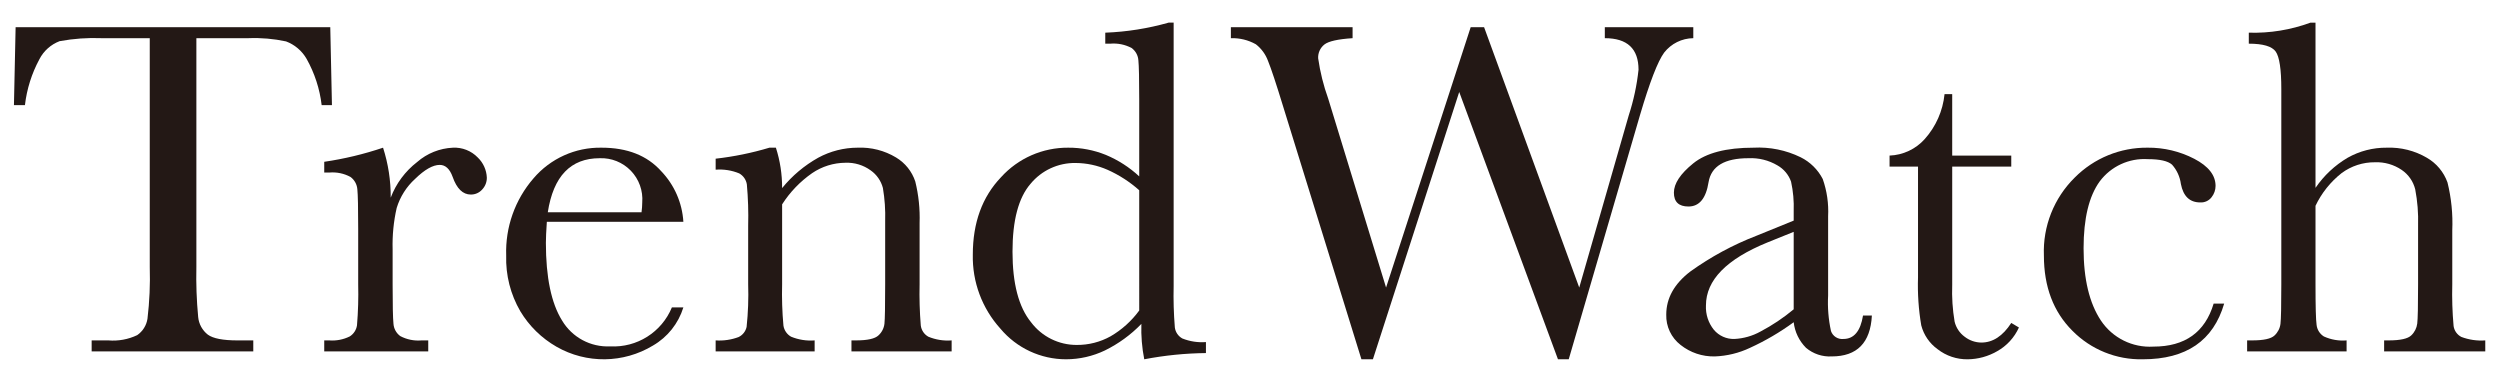
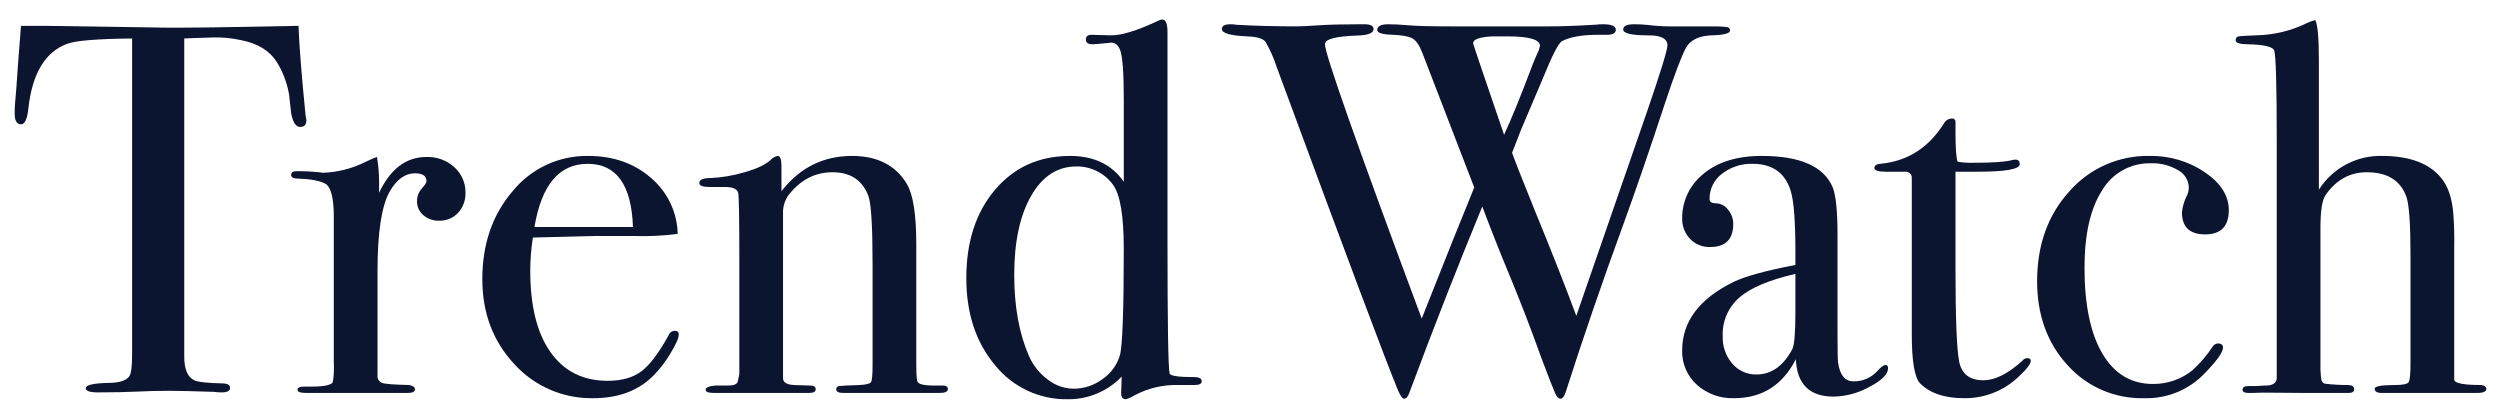
- <svg xmlns="http://www.w3.org/2000/svg" id="レイヤー_1" data-name="レイヤー 1" viewBox="0 0 367.591 54.887">
+ <svg xmlns="http://www.w3.org/2000/svg" id="レイヤー_1" data-name="レイヤー 1" viewBox="0 0 664.58 111.386">
  <defs>
-     <style>.cls-1{fill:#231815;}</style>
+     <style>.cls-1{fill:#0c1530;}</style>
  </defs>
-   <path class="cls-1" d="M3.667,15.458H2.05L2.296,3.997H48.562L48.808,15.458H47.296a18.274,18.274,0,0,0-2.215-6.803A5.85,5.85,0,0,0,42.058,6.088a22.106,22.106,0,0,0-5.52-.475H28.874V39.258a62.924,62.924,0,0,0,.264,7.348,3.728,3.728,0,0,0,1.424,2.602q1.16.844,4.359.844H37.242v1.617H13.476V50.051h2.461a8.256,8.256,0,0,0,4.236-.773A3.587,3.587,0,0,0,21.685,46.87a51.001,51.001,0,0,0,.334-7.611V5.614H14.953a27.865,27.865,0,0,0-6.188.439,5.559,5.559,0,0,0-2.971,2.654A18.782,18.782,0,0,0,3.667,15.458Z" />
-   <path class="cls-1" d="M57.449,29.063a11.987,11.987,0,0,1,3.885-5.238,8.577,8.577,0,0,1,5.256-2.109,4.741,4.741,0,0,1,3.656,1.441,4.351,4.351,0,0,1,1.336,2.953,2.494,2.494,0,0,1-.686,1.758A2.194,2.194,0,0,1,69.226,28.606q-1.759,0-2.672-2.602-.633-1.758-1.898-1.758-1.512,0-3.621,2.057a9.521,9.521,0,0,0-2.707,4.271,24.348,24.348,0,0,0-.598,6.082v5.133q0,4.606.123,5.801a2.443,2.443,0,0,0,1.002,1.828,5.622,5.622,0,0,0,3.129.633h.984v1.617h-15.293V50.051h.738a5.785,5.785,0,0,0,3.006-.58,2.324,2.324,0,0,0,1.072-1.635,56.46,56.46,0,0,0,.176-6.047v-8.121q0-4.641-.123-5.818a2.489,2.489,0,0,0-1.002-1.828,5.5,5.5,0,0,0-3.129-.65h-.738v-1.582a49.398,49.398,0,0,0,8.648-2.074A23.383,23.383,0,0,1,57.449,29.063Z" />
-   <path class="cls-1" d="M100.48,32.614H80.406q-.141,2.075-.141,3.094,0,7.594,2.373,11.408a7.801,7.801,0,0,0,7.084,3.814,9.275,9.275,0,0,0,9.07-5.73h1.688A9.828,9.828,0,0,1,96.015,50.807a13.983,13.983,0,0,1-14.186.176,14.748,14.748,0,0,1-5.326-5.221,15.348,15.348,0,0,1-2.074-8.191,16.455,16.455,0,0,1,4.008-11.338,12.841,12.841,0,0,1,10.02-4.518q5.66,0,8.754,3.445A11.779,11.779,0,0,1,100.48,32.614Zm-6.152-1.406a11.273,11.273,0,0,0,.105-1.441,6.039,6.039,0,0,0-6.258-6.504q-6.399,0-7.629,7.945Z" />
-   <path class="cls-1" d="M113.136,21.715h.949a19.153,19.153,0,0,1,.914,5.941,18.405,18.405,0,0,1,5.309-4.465,12.192,12.192,0,0,1,5.801-1.477,10.106,10.106,0,0,1,5.643,1.441A6.488,6.488,0,0,1,134.581,26.69a22.328,22.328,0,0,1,.633,6.1v9a57.492,57.492,0,0,0,.176,6.082,2.209,2.209,0,0,0,1.107,1.635,7.442,7.442,0,0,0,3.428.545v1.617H125.195V50.051h.668q2.531,0,3.305-.738a2.735,2.735,0,0,0,.879-1.723q.105-.984.105-5.801V32.508a24.594,24.594,0,0,0-.334-4.869,4.57,4.57,0,0,0-1.793-2.584,5.898,5.898,0,0,0-3.709-1.125,8.822,8.822,0,0,0-4.904,1.529,16.272,16.272,0,0,0-4.412,4.588V41.79a52.423,52.423,0,0,0,.193,6.082,2.26,2.26,0,0,0,1.125,1.635,7.552,7.552,0,0,0,3.463.545v1.617H105.226V50.051a8.05,8.05,0,0,0,3.375-.492,2.164,2.164,0,0,0,1.178-1.494,45.521,45.521,0,0,0,.229-6.275V33.211a52.514,52.514,0,0,0-.193-6.1,2.255,2.255,0,0,0-1.125-1.617,7.56,7.56,0,0,0-3.463-.545V23.333A45.18,45.18,0,0,0,113.136,21.715Z" />
-   <path class="cls-1" d="M167.507,25.934v-11.25q0-4.605-.123-5.801a2.447,2.447,0,0,0-1.002-1.828,5.625,5.625,0,0,0-3.129-.633H162.515V4.805a39.634,39.634,0,0,0,9.316-1.477h.738v38.707a58.036,58.036,0,0,0,.176,6.117A2.158,2.158,0,0,0,173.853,49.77a7.782,7.782,0,0,0,3.463.527v1.617a51.037,51.037,0,0,0-9.07.914,23.065,23.065,0,0,1-.422-5.203,19.292,19.292,0,0,1-5.361,3.902,13.262,13.262,0,0,1-5.713,1.301,12.581,12.581,0,0,1-9.65-4.5,15.692,15.692,0,0,1-4.061-10.898q0-7.031,4.148-11.373a13.199,13.199,0,0,1,9.879-4.342A14.552,14.552,0,0,1,162.585,22.77,16.588,16.588,0,0,1,167.507,25.934Zm0,2.039a18.114,18.114,0,0,0-4.658-3.006,11.83,11.83,0,0,0-4.693-1.002,8.415,8.415,0,0,0-6.627,3.059q-2.655,3.059-2.654,9.984,0,7.032,2.725,10.371a8.367,8.367,0,0,0,6.732,3.34,10.067,10.067,0,0,0,4.957-1.266,13.809,13.809,0,0,0,4.219-3.797Z" />
-   <path class="cls-1" d="M230.66,52.829h-1.582L214.558,13.524,201.867,52.829h-1.688l-11.496-37.125q-1.548-5.062-2.232-6.732a5.479,5.479,0,0,0-1.793-2.461,7.007,7.007,0,0,0-3.674-.896V3.997h17.895V5.614q-3.235.211-4.148.932a2.427,2.427,0,0,0-.914,2.021,30.218,30.218,0,0,0,1.477,5.941l8.508,27.773L216.245,3.997h1.969l13.992,38.285,7.277-25.312a32.928,32.928,0,0,0,1.441-6.715q0-4.641-4.957-4.641V3.997H248.976V5.614a5.504,5.504,0,0,0-4.289,2.127q-1.406,1.917-3.551,9.193Z" />
-   <path class="cls-1" d="M273.933,46.395h1.301q-.316,6.012-5.906,6.012a5.398,5.398,0,0,1-3.779-1.266,6.338,6.338,0,0,1-1.811-3.762,36.705,36.705,0,0,1-6.416,3.762,13.19,13.19,0,0,1-5.186,1.266,7.799,7.799,0,0,1-5.027-1.688,5.435,5.435,0,0,1-2.109-4.465q0-3.62,3.533-6.328a43.55,43.55,0,0,1,9.756-5.273l5.449-2.215V31.032a17.17,17.17,0,0,0-.387-4.324,4.436,4.436,0,0,0-2.004-2.391,7.675,7.675,0,0,0-4.254-1.055q-5.273,0-5.871,3.516-.562,3.586-2.953,3.586-2.145,0-2.145-2.039,0-2.004,2.848-4.307,2.848-2.302,8.859-2.303a14.088,14.088,0,0,1,6.926,1.406,7.303,7.303,0,0,1,3.252,3.199,14.335,14.335,0,0,1,.791,5.484V43.442a19.605,19.605,0,0,0,.422,5.238,1.741,1.741,0,0,0,1.828,1.16Q273.371,49.84,273.933,46.395ZM263.738,34.09l-3.832,1.547q-9.07,3.691-9.07,9.281a5.292,5.292,0,0,0,1.16,3.568,3.792,3.792,0,0,0,3.023,1.354,8.806,8.806,0,0,0,3.832-1.09,28.016,28.016,0,0,0,4.887-3.27Z" />
-   <path class="cls-1" d="M295.73,24.493h-8.684V41.895a26.525,26.525,0,0,0,.352,5.396A3.875,3.875,0,0,0,288.892,49.524a4.038,4.038,0,0,0,2.443.844q2.531,0,4.395-2.883l1.125.668a7.538,7.538,0,0,1-3.217,3.498,8.804,8.804,0,0,1-4.307,1.178,7.027,7.027,0,0,1-4.447-1.494,6.247,6.247,0,0,1-2.391-3.498,35.116,35.116,0,0,1-.475-7.031V24.493h-4.184V22.876a7.298,7.298,0,0,0,5.168-2.426,11.679,11.679,0,0,0,2.918-6.609h1.125v9.035h8.684Z" />
-   <path class="cls-1" d="M325.488,44.637h1.547q-2.391,8.192-11.953,8.191a14.098,14.098,0,0,1-10.354-4.184q-4.201-4.184-4.201-11.074a15.244,15.244,0,0,1,4.535-11.461,14.894,14.894,0,0,1,10.723-4.395A14.579,14.579,0,0,1,322.64,23.35q3.129,1.635,3.129,3.99a2.703,2.703,0,0,1-.58,1.652,1.961,1.961,0,0,1-1.67.773q-2.32,0-2.848-2.707a5.295,5.295,0,0,0-1.301-2.848q-.914-.809-3.551-.809a8.186,8.186,0,0,0-7.084,3.27q-2.373,3.27-2.373,9.844,0,6.785,2.549,10.617a8.639,8.639,0,0,0,7.717,3.832Q323.589,50.965,325.488,44.637Z" />
-   <path class="cls-1" d="M340.464,27.622a14.862,14.862,0,0,1,4.729-4.43,11.504,11.504,0,0,1,5.748-1.477,10.839,10.839,0,0,1,5.889,1.477,6.83,6.83,0,0,1,3.041,3.639,24.92,24.92,0,0,1,.703,7.014v7.945a53.427,53.427,0,0,0,.193,6.152,2.147,2.147,0,0,0,1.143,1.6,8.272,8.272,0,0,0,3.516.51v1.617H350.554V50.051h.668q2.566,0,3.322-.738a2.865,2.865,0,0,0,.879-1.74q.123-1.002.123-5.783V33.141a24.3,24.3,0,0,0-.422-5.309,4.873,4.873,0,0,0-1.986-2.848,6.543,6.543,0,0,0-3.92-1.125,8.112,8.112,0,0,0-4.922,1.6,13.483,13.483,0,0,0-3.832,4.799V41.79q0,4.852.158,5.977a2.296,2.296,0,0,0,1.072,1.705,6.742,6.742,0,0,0,3.34.58v1.617h-14.625V50.051h.738q2.531,0,3.287-.721a2.789,2.789,0,0,0,.879-1.723q.123-1.002.123-5.818V13.102q0-4.359-.826-5.52-.826-1.16-3.955-1.16V4.805A24.16,24.16,0,0,0,339.726,3.329h.738Z" />
+   <path class="cls-1" d="M81.458,31.93q0,1.822-1.68,1.82-1.679,0-2.38-3.64-.282-2.52-.56-5.04a24.374,24.374,0,0,0-3.22-8.54q-2.94-4.62-9.66-5.88a30.341,30.341,0,0,0-7-.7q-6.582.188-7.98.28V94.779q0,5.05,2.66,6.309,1.397.702,7.84.842,1.68.132,1.68,1.19,0,1.191-2.24,1.19a12.222,12.222,0,0,1-1.96-.14q-8.4-.279-11.9-.28-4.62,0-8.68.21-4.062.209-10.36.21-3.222,0-3.22-1.123,0-1.26,6.02-1.402,4.338,0,5.6-1.822.699-1.122.7-5.749V10.23q-13.86.141-17.22,1.4Q9.078,14.852,7.538,28.85q-.42,4.2-1.96,4.2-1.68,0-1.68-2.94,0-1.539.14-3.08L4.317,23.81q.42-6.438,1.26-16.94h6.3L40.438,7.29q5.04.141,15.68,0L79.357,6.87q.279,7.842,1.82,23.24a4.982,4.982,0,0,0,.14,1.05A5.704,5.704,0,0,1,81.458,31.93Z" />
+   <path class="cls-1" d="M123.738,51.25a7.492,7.492,0,0,1-1.96,5.32,6.59,6.59,0,0,1-5.04,2.1,6.148,6.148,0,0,1-4.2-1.47,4.717,4.717,0,0,1-1.68-3.71,4.853,4.853,0,0,1,1.26-3.36q1.26-1.397,1.26-1.96,0-2.1-3.08-2.1-3.921,0-6.72,4.876-3.222,5.713-3.22,21.175v27.582a1.936,1.936,0,0,0,1.19,2.089q1.187.42,7.21.558,1.539.282,1.54,1.12c0,.654-.608.98-1.82.98H81.317q-2.24,0-2.24-.84,0-.84,1.82-.84h1.96q4.758,0,5.6-1.126a23.222,23.222,0,0,0,.28-5.207V57.742q0-7.737-2.31-8.936-2.31-1.195-7.35-1.337-1.68,0-1.68-.98c0-.652.466-.98,1.4-.98h.98q2.1,0,4.2.21a15.204,15.204,0,0,1,1.82.21,27.491,27.491,0,0,0,11.48-2.94l1.82-.84,1.12-.42a40.999,40.999,0,0,1,.56,6.72V51.25q4.479-9.519,12.6-9.52a10.483,10.483,0,0,1,7.42,2.73A8.888,8.888,0,0,1,123.738,51.25Z" />
+   <path class="cls-1" d="M180.438,88.91q0,1.4-2.17,4.97a30.983,30.983,0,0,1-4.41,5.81q-6.021,6.162-16.1,6.16A27.603,27.603,0,0,1,136.688,96.75q-8.472-9.099-8.47-22.54,0-13.998,8.05-23.38a25.4,25.4,0,0,1,20.09-9.38q9.939,0,16.66,5.81A20.126,20.126,0,0,1,180.157,62.17a71.398,71.398,0,0,1-11.9.56h-9.8q-.981,0-16.8.418a58.409,58.409,0,0,0-.7,8.789q0,14.09,5.39,21.691,5.388,7.603,15.19,7.602,5.598,0,8.96-2.52,3.36-2.52,7.28-9.66a1.708,1.708,0,0,1,1.54-1.12C180.064,87.93,180.438,88.258,180.438,88.91ZM168.257,60.35q-.561-16.8-12.04-16.8-11.34,0-14.14,16.8Z" />
+   <path class="cls-1" d="M251.976,103.404q0,1.047-2.1,1.045H224.116q-1.821,0-1.82-.978a.803.803,0,0,1,.77-.838q.768-.138,5.39-.28,2.658-.138,3.08-.768.42-.627.42-4.539V70.231q0-15.222-1.12-18.156-2.382-6.283-9.52-6.285-7.003,0-11.76,6.145a8.056,8.056,0,0,0-1.4,5.029v43.575q0,1.677,2.988,1.816l4.27.14q1.421,0,1.422.978,0,.978-1.68.978h-25.48q-2.1,0-2.1-.857,0-.856,2.52-1.103h3.5q2.1,0,2.52-.978l.42-2.094v-30.439q0-15.917-.28-17.594-.283-1.674-3.5-1.676h-4.06q-2.802,0-2.8-1.042,0-1.338,2.94-1.338a37.789,37.789,0,0,0,9.1-1.54q4.899-1.398,6.86-3.22a3.571,3.571,0,0,1,1.96-1.12q.978,0,.98,2.66v6.72q7.277-9.378,18.76-9.38,10.08,0,14.56,7.42,2.52,4.2,2.52,15.96V96.75q0,4.482.42,4.9.84.84,4.06.84h2.52C251.508,102.49,251.976,102.796,251.976,103.404Z" />
+   <path class="cls-1" d="M319.456,101.37q0,.981-1.96.98H313.296a23.235,23.235,0,0,0-11.62,2.699,8.694,8.694,0,0,1-2.38,1.081q-1.26,0-1.26-1.68l.14-4.34a19.51,19.51,0,0,1-14.279,6.02,24.236,24.236,0,0,1-19.39-9.069q-7.633-9.07-7.63-23.131,0-14.48,7.63-23.48,7.629-8.997,19.95-9,9.519,0,14.28,6.86V26.47q0-10.638-.967-13.16-.831-2.1-2.485-1.96-4.006.42-4.832.42c-1.199,0-1.796-.42-1.796-1.26q0-1.26,1.529-1.26l5.009.14q4.17.141,12.797-3.92a2.235,2.235,0,0,1,.974-.28q1.392,0,1.392,3.36V63.71q0,33.18.56,35.56.28.981,6.58.98Q319.455,100.25,319.456,101.37ZM298.736,66.23q0-13.44-2.94-17.22A11.808,11.808,0,0,0,286.136,44.25q-7.56,0-12.04,7.84-4.482,7.842-4.48,21,0,12.6,3.92,21.56a15.46,15.46,0,0,0,4.97,6.23,11.234,11.234,0,0,0,6.79,2.45,12.851,12.851,0,0,0,7.84-2.59,11.763,11.763,0,0,0,4.551-6.23Q298.735,90.871,298.736,66.23Z" />
+   <path class="cls-1" d="M459.916,8.069q0,1.191-4.76,1.321-5.323.141-7.07,3.5-1.752,3.36-5.391,14.28Q436.389,46.349,431.484,59.786q-8.392,22.962-15.249,44.384-.574,1.818-1.435,1.82c-.479,0-.934-.466-1.365-1.391q-.646-1.391-3.802-9.745-3.898-10.937-8.494-22.013-3.623-8.695-7.101-17.948-9.751,23.665-19.361,49.427-.564,1.67-1.411,1.671-.705,0-1.69-2.38Q367.234,93.251,339.374,17.79a34.347,34.347,0,0,0-2.94-6.65q-.981-1.329-4.897-1.47-6.721-.279-6.721-1.96,0-1.26,2.24-1.26a8.816,8.816,0,0,1,1.68.14q7.419.42,15.96.42,1.68,0,5.811-.28,4.128-.279,10.71-.28h1.54q2.379,0,2.38,1.287,0,1.572-4.31,1.715-8.622.286-8.621,2.286,0,3.921,25.729,72.951,9.356-23.651,13.965-34.847L378.077,13.986q-1.129-2.93-2.605-3.767-1.477-.836-5.416-.978-3.94-.138-3.939-1.256,0-1.535,2.939-1.536,2.238,0,5.46.28,3.22.282,11.2.28h26.04q5.178,0,12.46-.448a15.084,15.084,0,0,1,1.96-.112q3.36,0,3.36,1.475,0,1.326-2.38,1.326H424.775q-6.299,0-9.52,1.678-1.402.702-5.18,10.071-1.696,3.918-5.653,13.289-.823,2.106-2.467,6.322.974,2.802,6.127,15.553,6.655,16.206,10.95,27.799,7.875-22.667,18.565-53.592,5.657-16.462,5.657-18.292,0-2.67-4.9-2.673-6.861,0-6.859-1.549,0-1.404,2.8-1.407a30.448,30.448,0,0,1,3.78.186,46.75,46.75,0,0,0,5.6.374h11.2q4.2,0,4.62.331A.936.936,0,0,1,459.916,8.069ZM400.695,9.67h-4.06q-5.041.282-5.04,1.829,0,.283,8.242,24.345,3.199-7.006,7.513-18.5.577-1.536,1.736-4.047l.289-1.116Q409.376,9.671,400.695,9.67Z" />
+   <path class="cls-1" d="M501.913,97.87q0,2.382-4.945,4.97a20.551,20.551,0,0,1-9.54,2.59q-9.614,0-10.029-9.94-5.292,10.362-16.435,10.36a14.075,14.075,0,0,1-9.89-3.57,11.866,11.866,0,0,1-3.9-9.17q0-11.478,13.732-18.2,4.715-2.238,16.367-4.48v-3.5q0-12.317-1.26-16.24-2.241-7.14-10.08-7.14a12.61,12.61,0,0,0-8.19,2.66,8.287,8.287,0,0,0-3.29,6.72c0,.749.582,1.12,1.75,1.12A4.061,4.061,0,0,1,459.353,55.73a5.76,5.76,0,0,1,1.4,3.78q0,6.163-6.16,6.16A7.081,7.081,0,0,1,449.273,63.5a7.622,7.622,0,0,1-2.1-5.53,14.891,14.891,0,0,1,5.18-11.34q5.739-5.177,15.96-5.18,15.398,0,18.9,8.4,1.26,3.222,1.26,12.74V88.77q0,6.441.14,7.56.699,5.04,4.061,5.04a8.274,8.274,0,0,0,6.439-2.8q1.397-1.539,2.101-1.54Q501.912,97.03,501.913,97.87ZM477.273,83.03V72.81q-10.349,2.382-14.836,6.23a12.88,12.88,0,0,0-4.484,10.29,10.643,10.643,0,0,0,2.553,7.35,8.225,8.225,0,0,0,6.419,2.87q5.933,0,9.52-6.72Q477.272,91.291,477.273,83.03Z" />
+   <path class="cls-1" d="M539.851,95.91q0,1.26-3.5,4.48a20.549,20.549,0,0,1-14.28,5.46q-7.701,0-11.62-3.912-2.24-2.231-2.239-13.129V47.186a1.555,1.555,0,0,0-1.54-1.536h-5.32q-3.081,0-3.08-.98,0-.978,1.529-1.12,10.847-.991,16.971-10.765a2.447,2.447,0,0,1,2.087-1.275.865.865,0,0,1,.974.98v2.94q0,5.881.56,7.56a21.672,21.672,0,0,0,4.2.28q7.698,0,10.22-.7a4.187,4.187,0,0,1,.98-.14c.745,0,1.12.403,1.12,1.208q0,2.015-11.341,2.013h-5.739V71.55q0,19.603.979,24.57.979,4.971,6.44,4.97,4.62,0,10.359-5.18a1.603,1.603,0,0,1,1.261-.7C539.523,95.21,539.851,95.444,539.851,95.91Z" />
+   <path class="cls-1" d="M592.491,55.87q0,6.441-6.3,6.44-6.163,0-6.16-5.88A12.653,12.653,0,0,1,581.431,51.81a4.946,4.946,0,0,0,.42-1.96A5.362,5.362,0,0,0,578.981,45.23a13.244,13.244,0,0,0-7.21-1.82,14.598,14.598,0,0,0-13.021,7.28q-4.619,7.281-4.619,20.44,0,14.841,4.76,22.89,4.758,8.052,13.439,8.05a16.504,16.504,0,0,0,10.5-3.64,33.419,33.419,0,0,0,5.46-6.44,1.935,1.935,0,0,1,1.261-.7q1.397,0,1.399,1.12,0,1.821-4.899,6.86a21.314,21.314,0,0,1-16.101,6.58,26.383,26.383,0,0,1-20.37-8.82q-8.052-8.82-8.05-22.26,0-14.418,8.54-23.87a27.654,27.654,0,0,1,21.42-9.45A25.375,25.375,0,0,1,586.121,45.79Q592.49,50.131,592.491,55.87Z" />
+   <path class="cls-1" d="M660.951,103.33q0,1.122-2.38,1.12H633.09q-1.821,0-1.819-1.118,0-.978,5.319-.978,3.22,0,3.71-.768.489-.768.49-5.237V67.998q0-12.708-1.12-15.783-2.382-6.425-10.5-6.425-6.719,0-10.92,6.004-1.4,1.956-1.399,8.661V96.07a33.163,33.163,0,0,0,.14,4.329q.138,1.398,1.12,1.608a52.714,52.714,0,0,0,6.02.348q1.68,0,1.681,1.118c0,.652-.469.978-1.4.978h-12.46q-11.622-.141-12.88,0h-1.4c-1.028,0-1.54-.282-1.54-.849,0-.647.512-.971,1.54-.971h2.101l2.1-.14q3.22.141,3.36-1.962V37.569q0-22.434-.7-24.257-.841-1.401-6.86-1.542-3.359,0-3.359-1.042c0-.595.231-.94.699-1.041q.7-.148,4.761-.297a32.278,32.278,0,0,0,13.72-3.36,13.799,13.799,0,0,1,1.96-.7q.979,1.679.98,10.78V50.41A19.351,19.351,0,0,1,633.231,41.45q11.199,0,15.96,6.16,2.379,3.081,2.939,8.68a91.166,91.166,0,0,1,.28,9.38v35.28q.138,1.401,7.28,1.4Q660.951,102.632,660.951,103.33Z" />
</svg>
